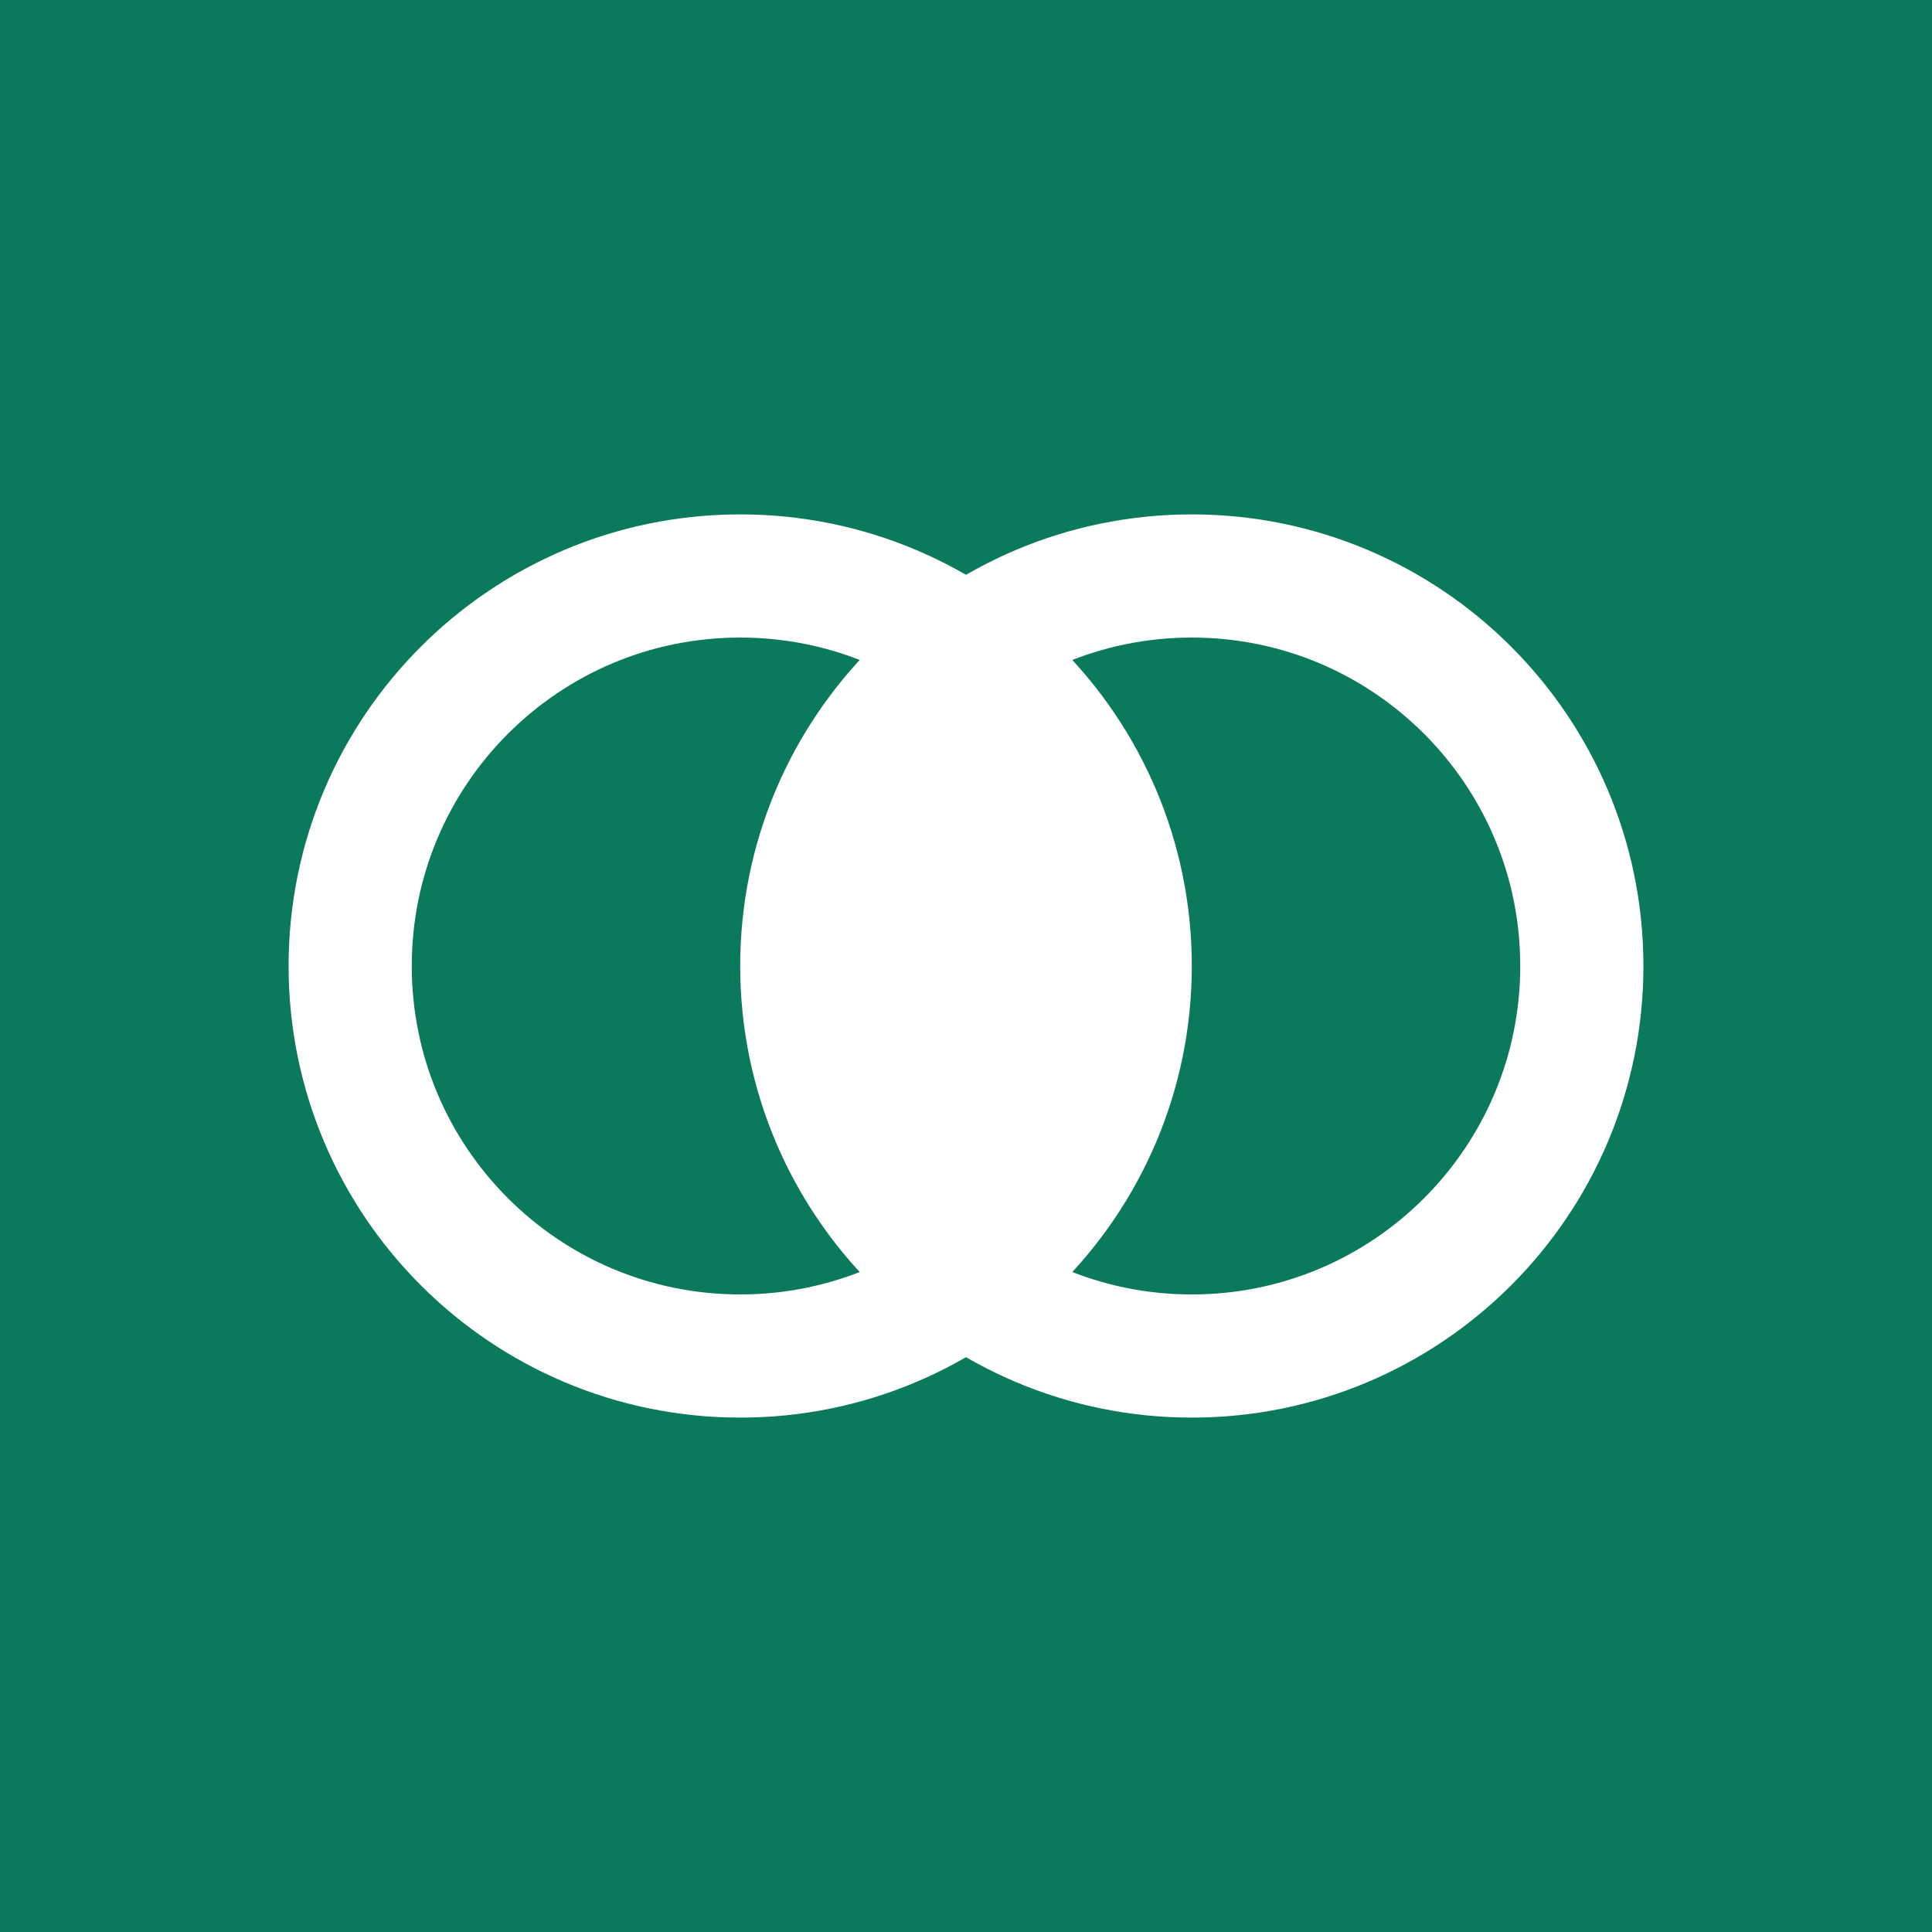
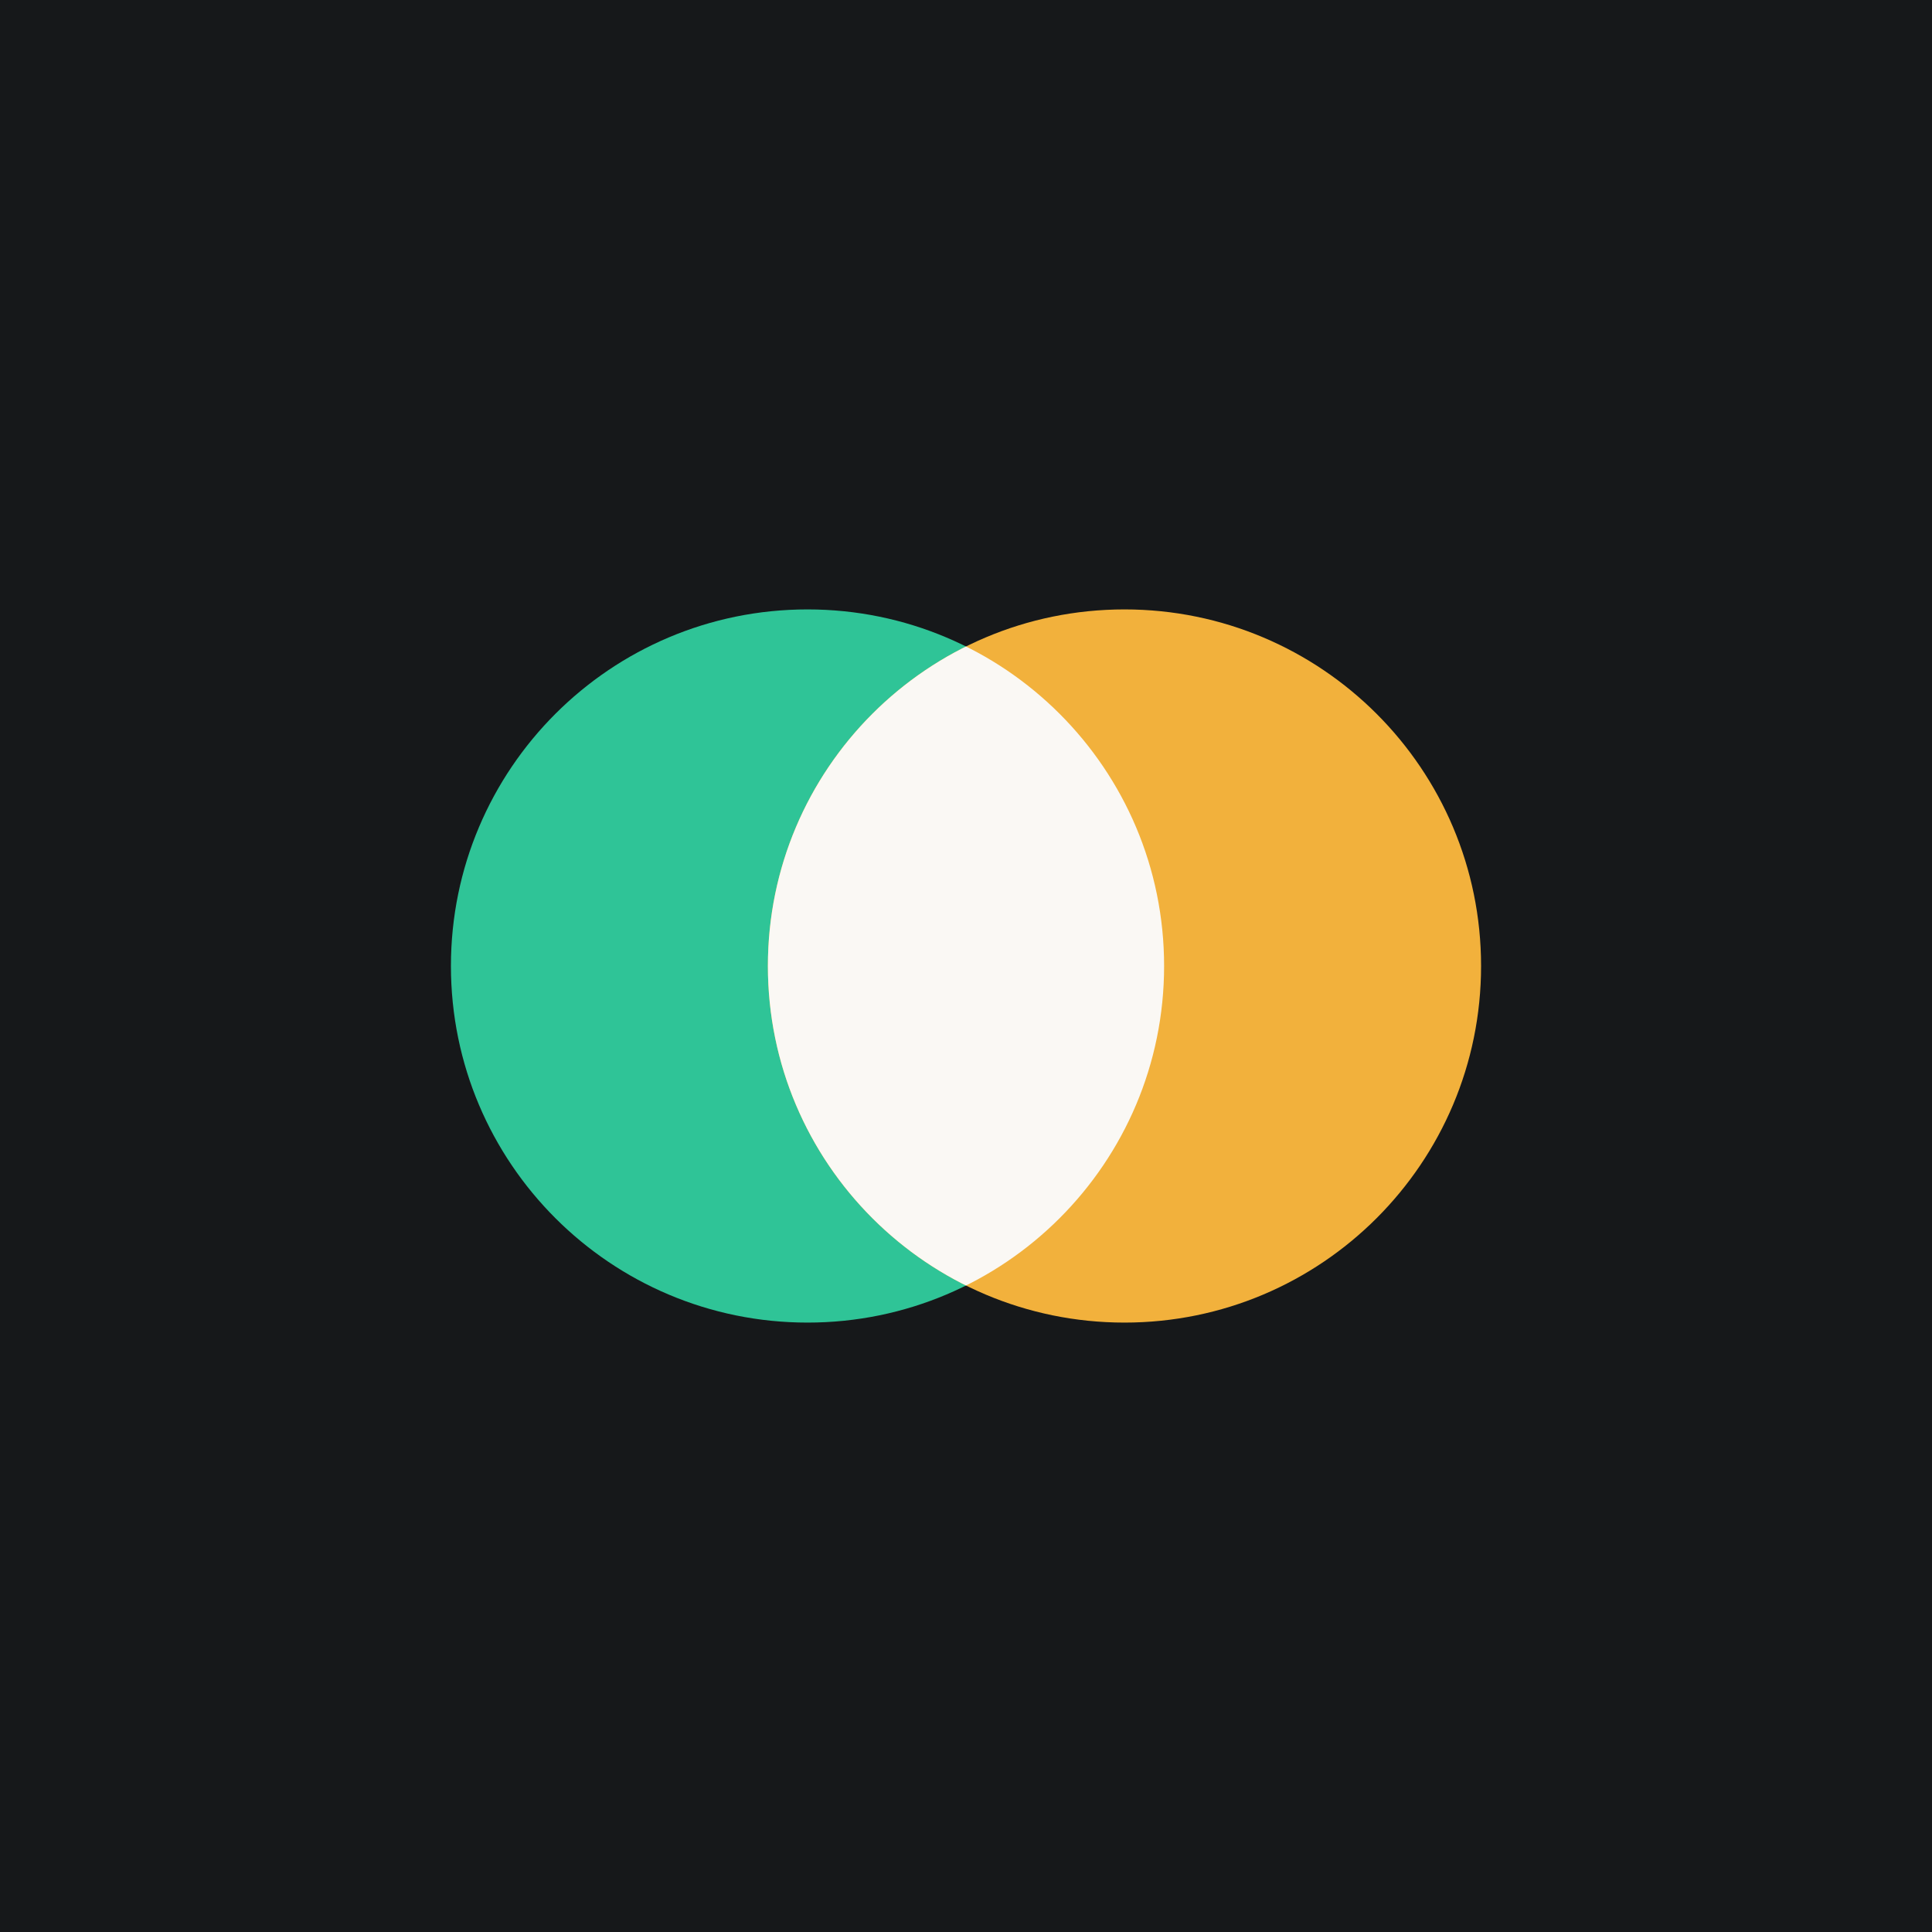
<svg xmlns="http://www.w3.org/2000/svg" viewBox="0 0 512 512">
-   <rect width="512" height="512" fill="#0b7a5c" />
-   <g transform="translate(256 256) scale(13.6) translate(-16 -16)">
+   <rect width="512" height="512" fill="#16181a" />
+   <g transform="translate(256 256) scale(21) translate(-8 -8)">
    <defs>
-       <clipPath id="a">
-         <circle cx="11.6" cy="16" r="7.6" />
+       <clipPath id="l">
+         <circle cx="6" cy="8" r="4.5" />
      </clipPath>
    </defs>
-     <circle cx="20.4" cy="16" r="7.6" fill="#fff" clip-path="url(#a)" />
-     <circle cx="11.6" cy="16" r="7.6" fill="none" stroke="#fff" stroke-width="2.4" />
-     <circle cx="20.4" cy="16" r="7.6" fill="none" stroke="#fff" stroke-width="2.4" />
+     <circle cx="6" cy="8" r="4.5" fill="#2fc497" />
+     <circle cx="10" cy="8" r="4.5" fill="#f2b13c" />
+     <circle cx="10" cy="8" r="4.5" fill="#faf8f4" clip-path="url(#l)" />
  </g>
</svg>
